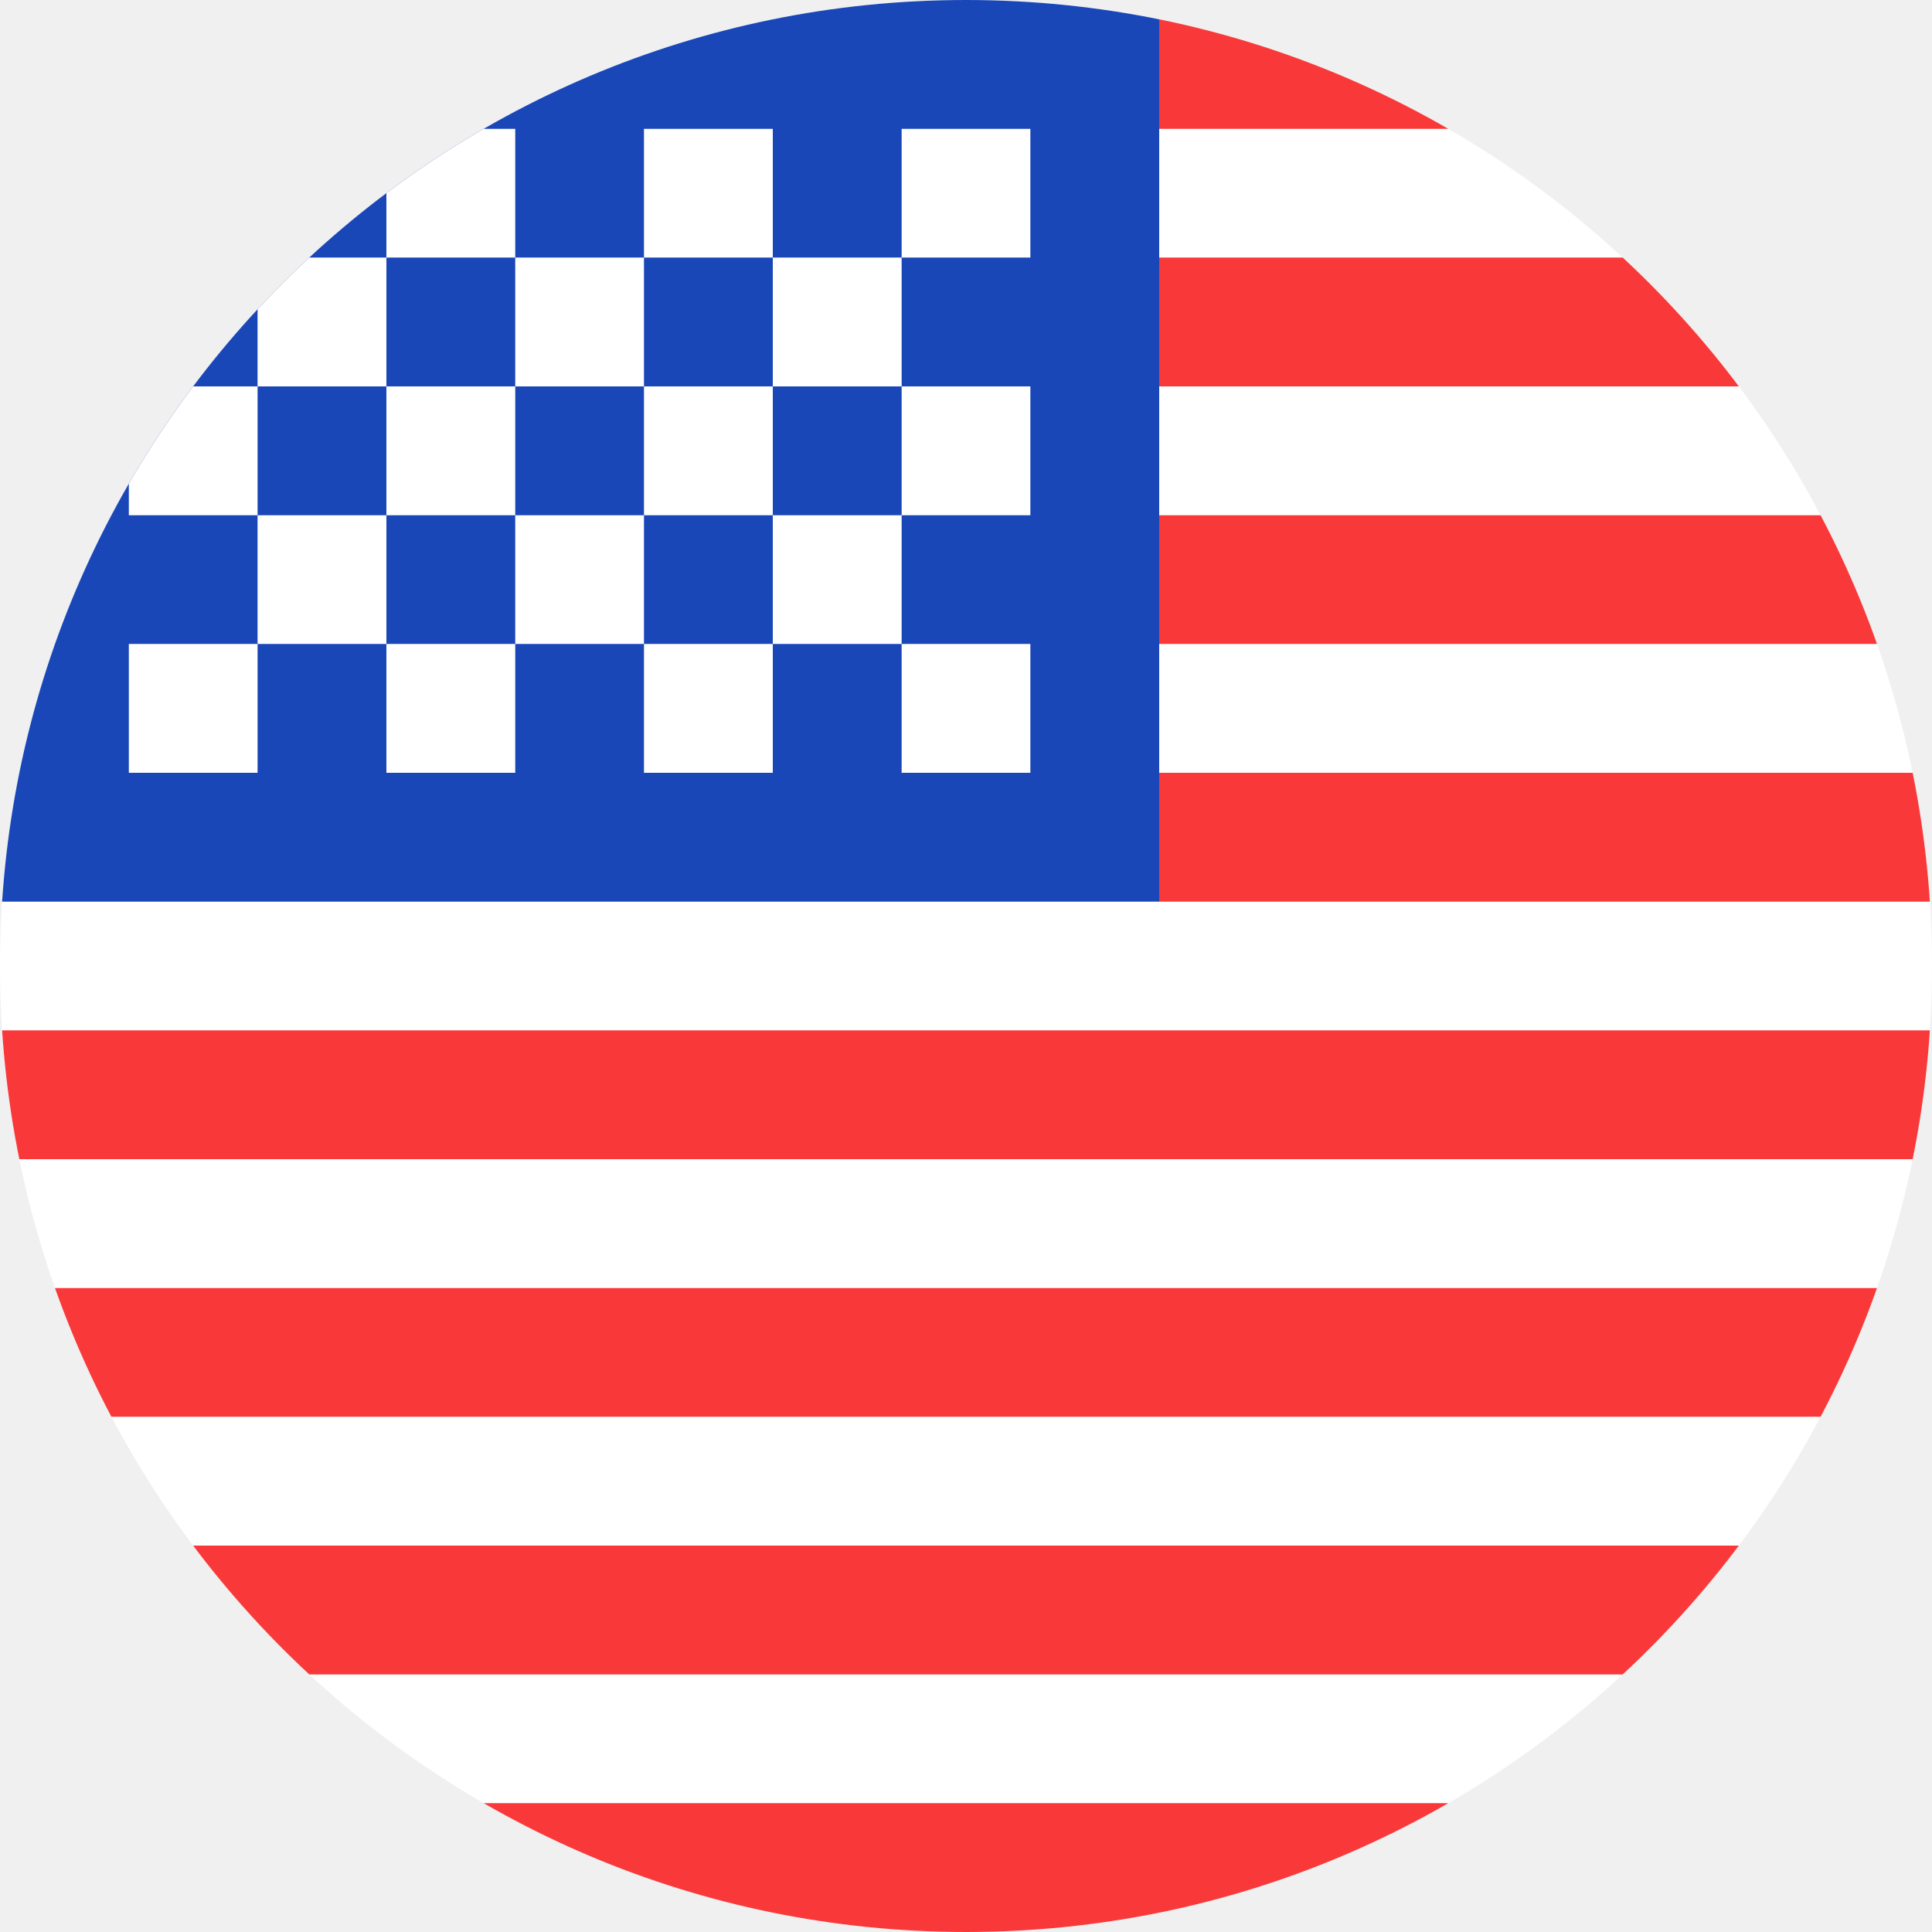
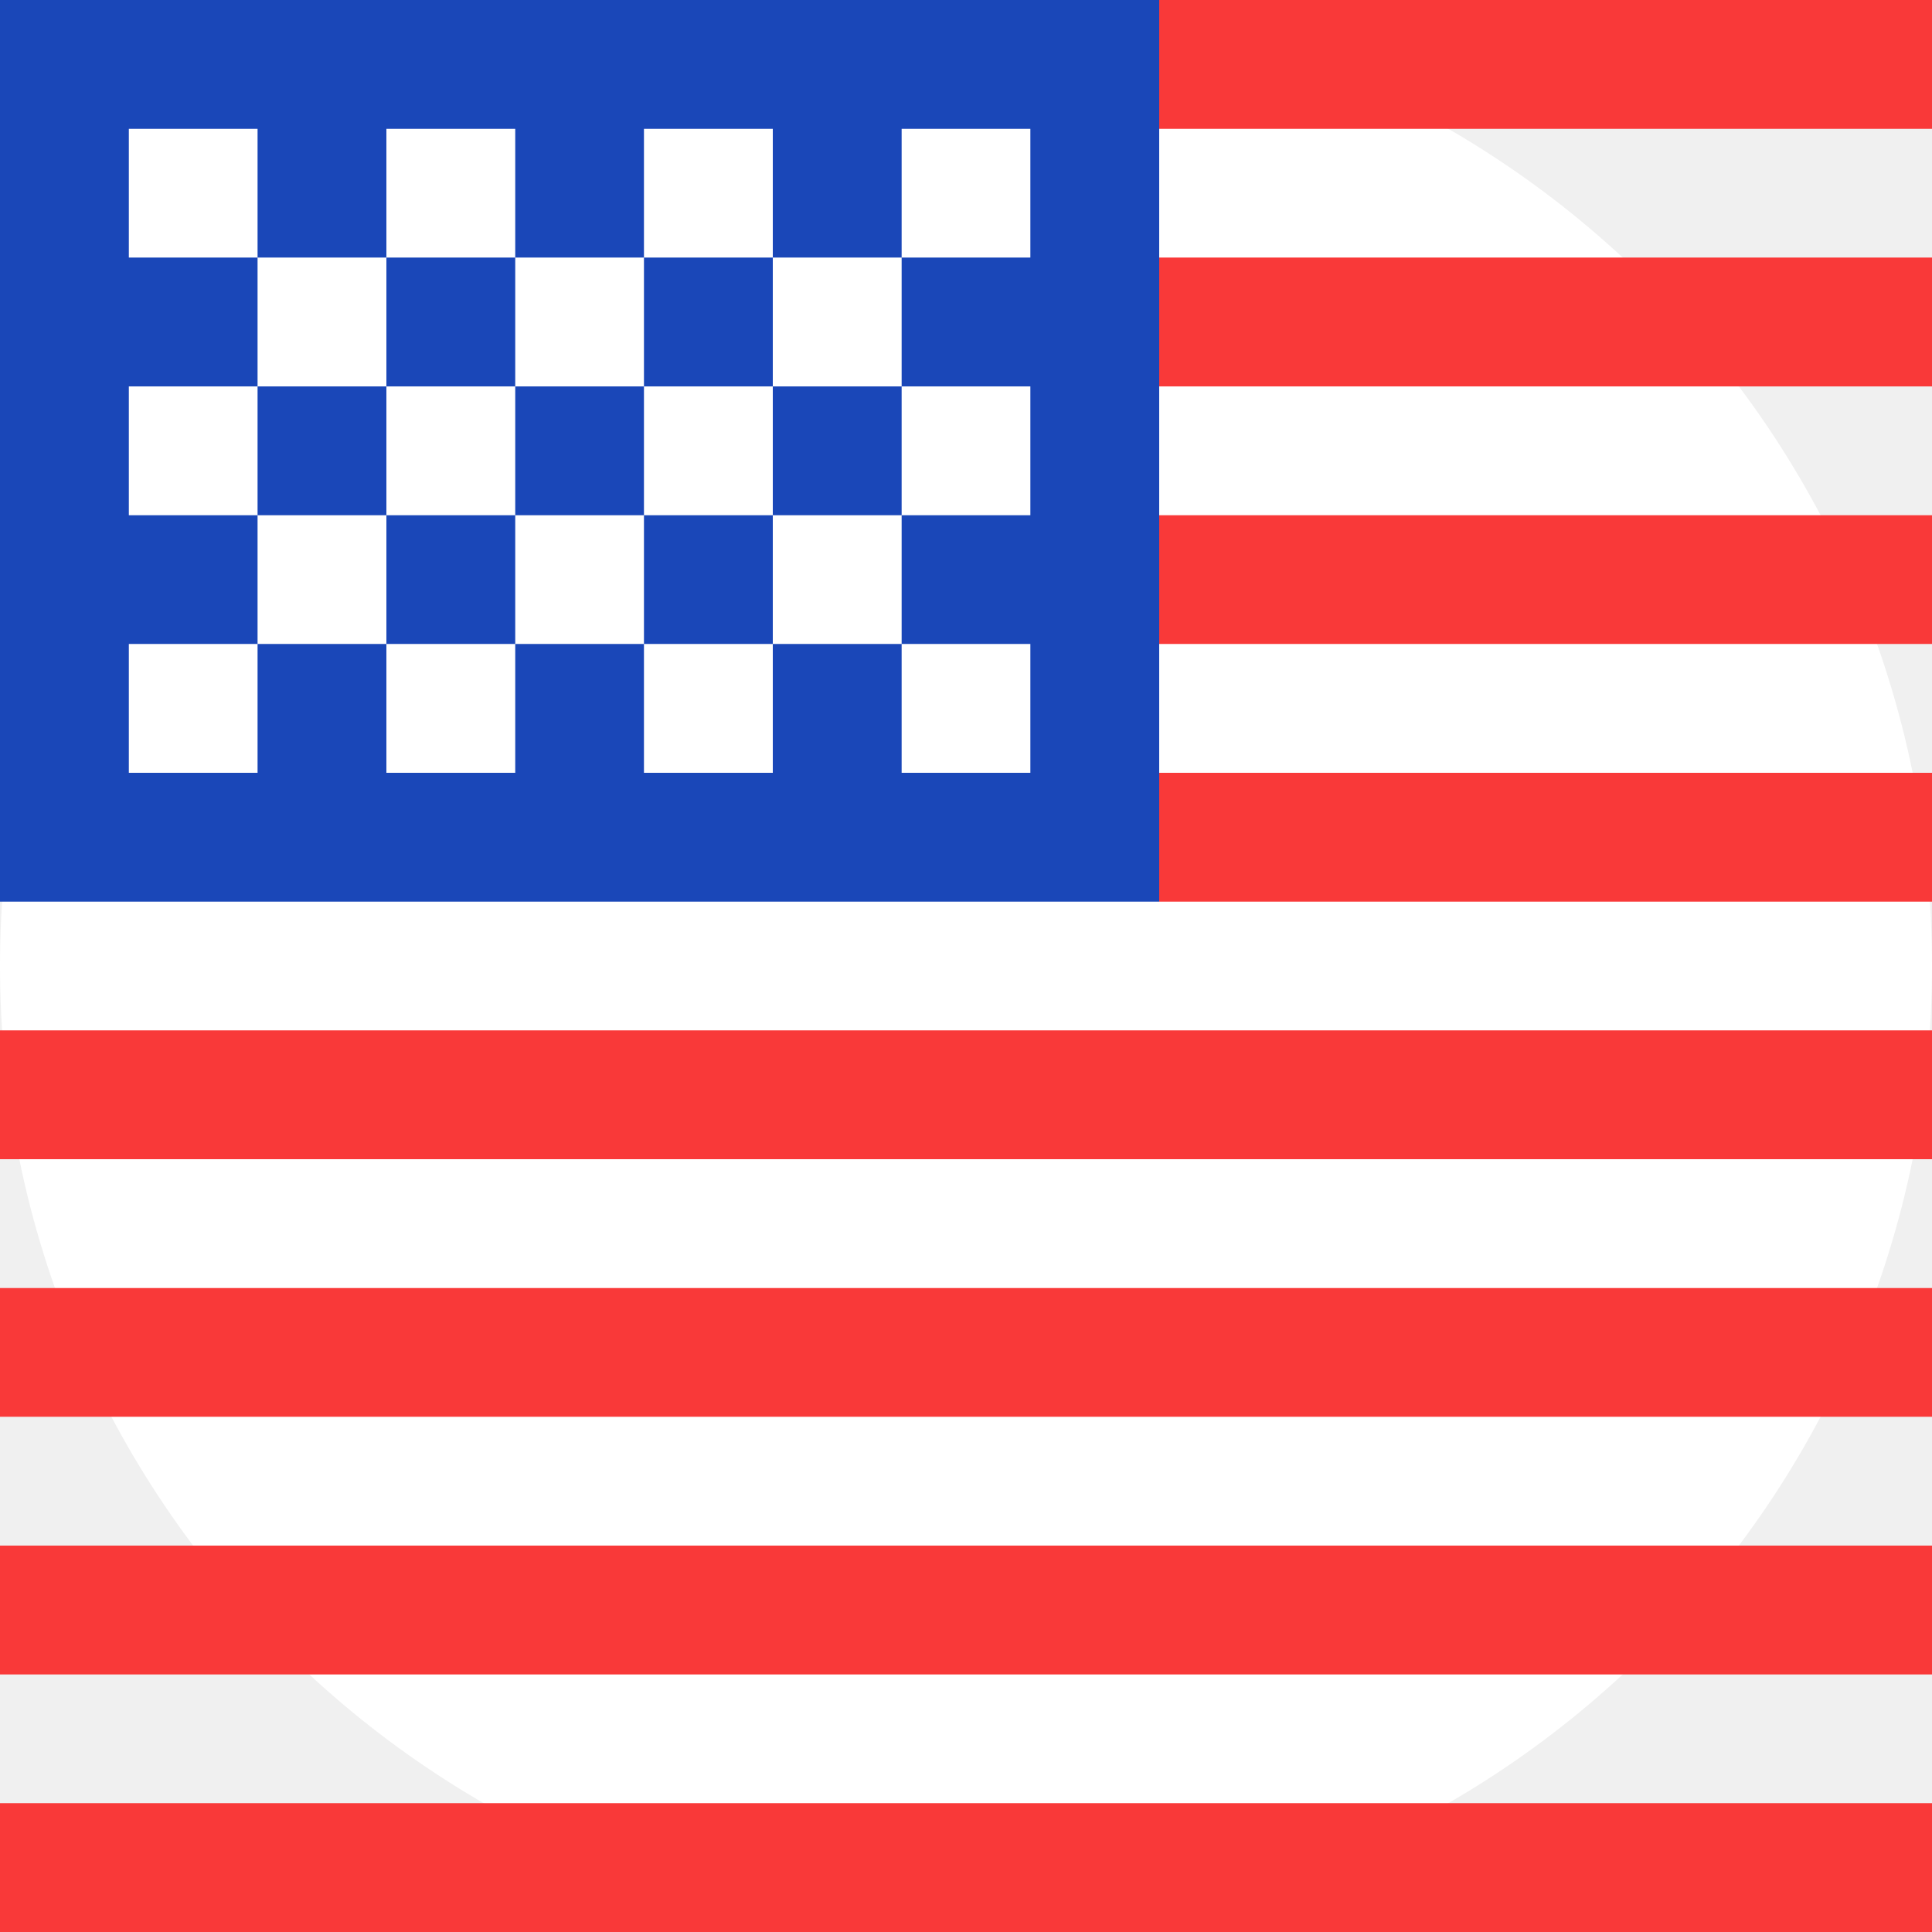
<svg xmlns="http://www.w3.org/2000/svg" width="16" height="16" viewBox="0 0 16 16" fill="none">
-   <g clip-path="url(#clip0_3003_3200)">
+   <g clipPath="url(#clip0_3003_3200)">
    <rect width="16" height="16" rx="8" fill="white" />
-     <path fill-rule="evenodd" clip-rule="evenodd" d="M0 0H9.6V7.467H0V0Z" fill="#1A47B8" />
-     <path fill-rule="evenodd" clip-rule="evenodd" d="M9.6 0L9.6 1.067H22.4V0H9.6ZM9.6 2.133V3.2H22.4V2.133H9.6ZM9.6 4.267V5.333H22.4V4.267H9.6ZM9.6 6.4L9.6 7.467H22.4V6.4H9.6ZM0 8.533V9.6H22.4V8.533H0ZM0 10.667V11.733H22.4V10.667H0ZM0 12.8V13.867H22.4V12.8H0ZM0 14.933V16H22.4V14.933H0Z" fill="#F93939" />
-     <path fill-rule="evenodd" clip-rule="evenodd" d="M1.067 1.067V2.133H2.133V1.067H1.067ZM3.2 1.067V2.133H4.267V1.067H3.2ZM5.333 1.067V2.133H6.4V1.067H5.333ZM7.467 1.067V2.133H8.533V1.067H7.467ZM6.4 2.133V3.2H7.467V2.133H6.4ZM4.267 2.133V3.2H5.333V2.133H4.267ZM2.133 2.133V3.2H3.2V2.133H2.133ZM1.067 3.2V4.267H2.133V3.2H1.067ZM3.2 3.2V4.267H4.267V3.2H3.2ZM5.333 3.2V4.267H6.4V3.2H5.333ZM7.467 3.2V4.267H8.533V3.2H7.467ZM1.067 5.333V6.4H2.133V5.333H1.067ZM3.2 5.333V6.4H4.267V5.333H3.2ZM5.333 5.333V6.4H6.4V5.333H5.333ZM7.467 5.333V6.4H8.533V5.333H7.467ZM6.4 4.267V5.333H7.467V4.267H6.4ZM4.267 4.267V5.333H5.333V4.267H4.267ZM2.133 4.267V5.333H3.2V4.267H2.133Z" fill="white" />
+     <path fillRule="evenodd" clipRule="evenodd" d="M0 0H9.6V7.467H0V0Z" fill="#1A47B8" />
+     <path fillRule="evenodd" clipRule="evenodd" d="M9.6 0L9.6 1.067H22.4V0H9.6ZM9.6 2.133V3.2H22.4V2.133H9.6ZM9.6 4.267V5.333H22.4V4.267H9.6ZM9.6 6.4L9.6 7.467H22.4V6.4H9.6ZM0 8.533V9.6H22.4V8.533H0ZM0 10.667V11.733H22.4V10.667H0ZM0 12.8V13.867H22.4V12.8H0ZM0 14.933V16H22.4V14.933H0Z" fill="#F93939" />
+     <path fillRule="evenodd" clipRule="evenodd" d="M1.067 1.067V2.133H2.133V1.067H1.067ZM3.2 1.067V2.133H4.267V1.067H3.2ZM5.333 1.067V2.133H6.4V1.067H5.333ZM7.467 1.067V2.133H8.533V1.067H7.467ZM6.4 2.133V3.2H7.467V2.133H6.4ZM4.267 2.133V3.2H5.333V2.133H4.267ZM2.133 2.133V3.2H3.2V2.133H2.133ZM1.067 3.2V4.267H2.133V3.2H1.067ZM3.2 3.2V4.267H4.267V3.2H3.2ZM5.333 3.2V4.267H6.4V3.2H5.333ZM7.467 3.2V4.267H8.533V3.2H7.467ZM1.067 5.333V6.4H2.133V5.333H1.067ZM3.2 5.333V6.4H4.267V5.333H3.2ZM5.333 5.333V6.4H6.4V5.333H5.333ZM7.467 5.333V6.4H8.533V5.333H7.467ZM6.4 4.267V5.333H7.467V4.267H6.4ZM4.267 4.267V5.333H5.333V4.267H4.267ZM2.133 4.267V5.333H3.2V4.267H2.133Z" fill="white" />
  </g>
  <defs>
    <clipPath id="clip0_3003_3200">
      <rect width="16" height="16" rx="8" fill="white" />
    </clipPath>
  </defs>
</svg>
